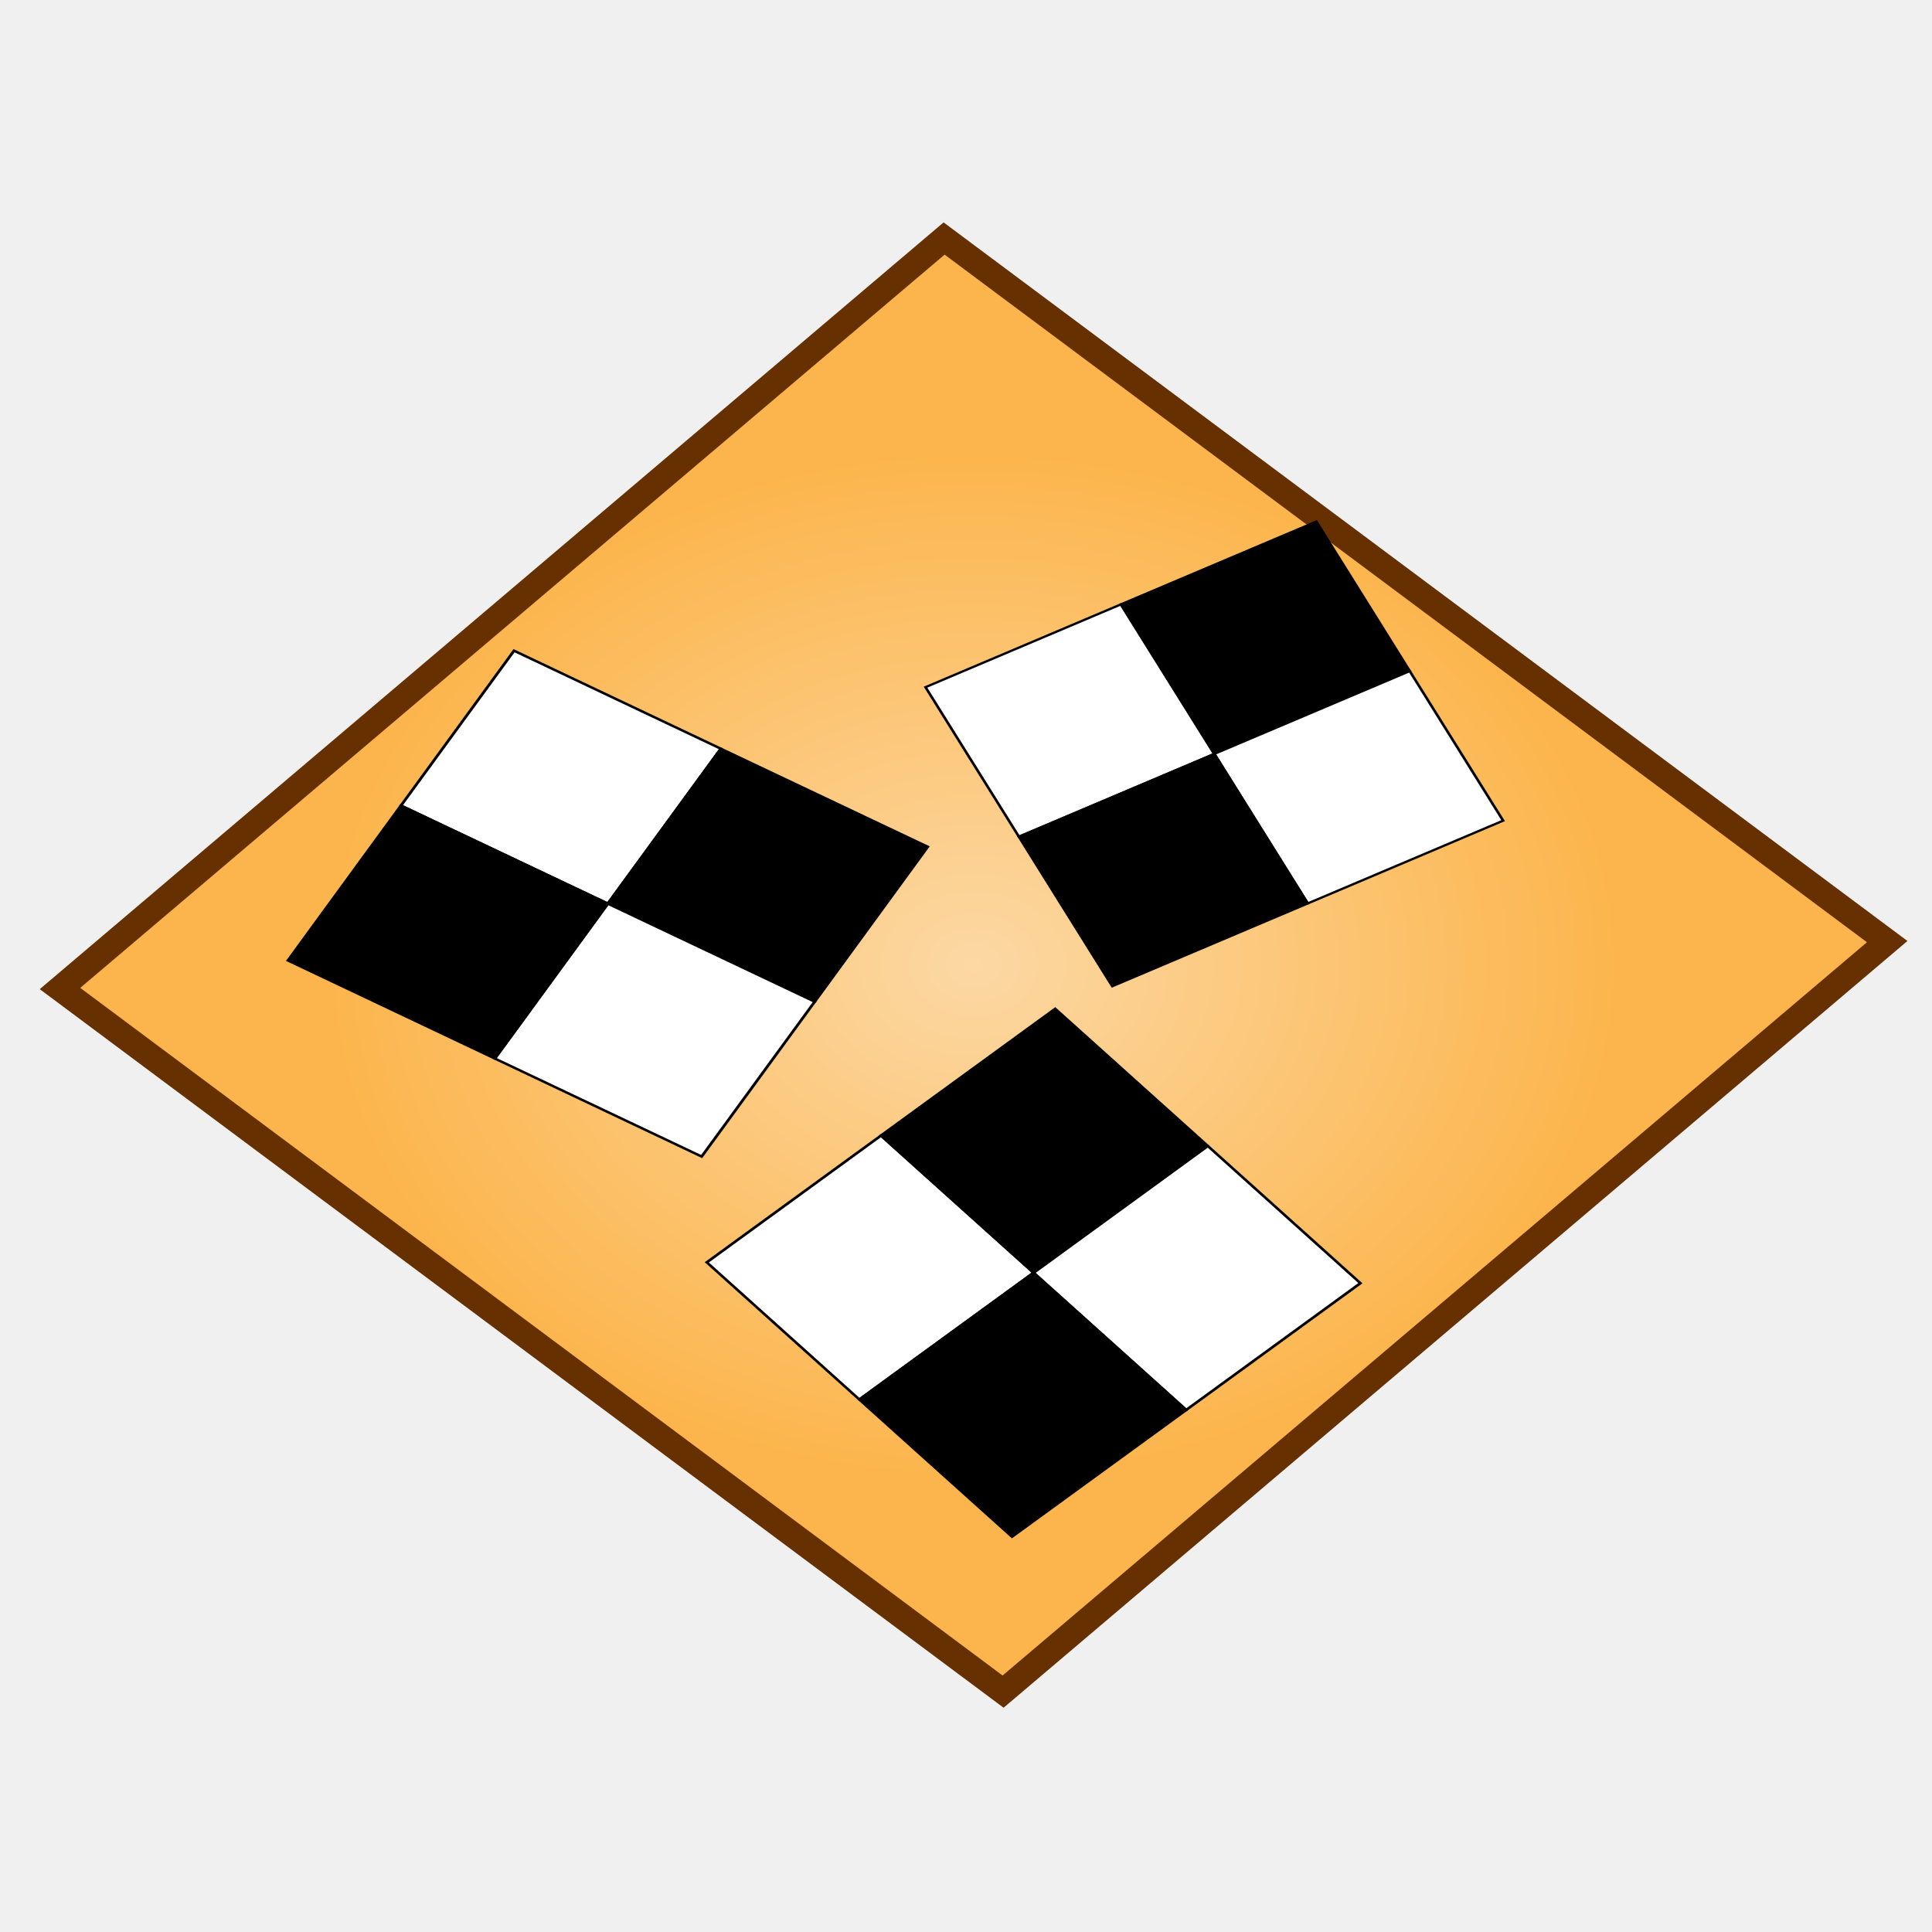
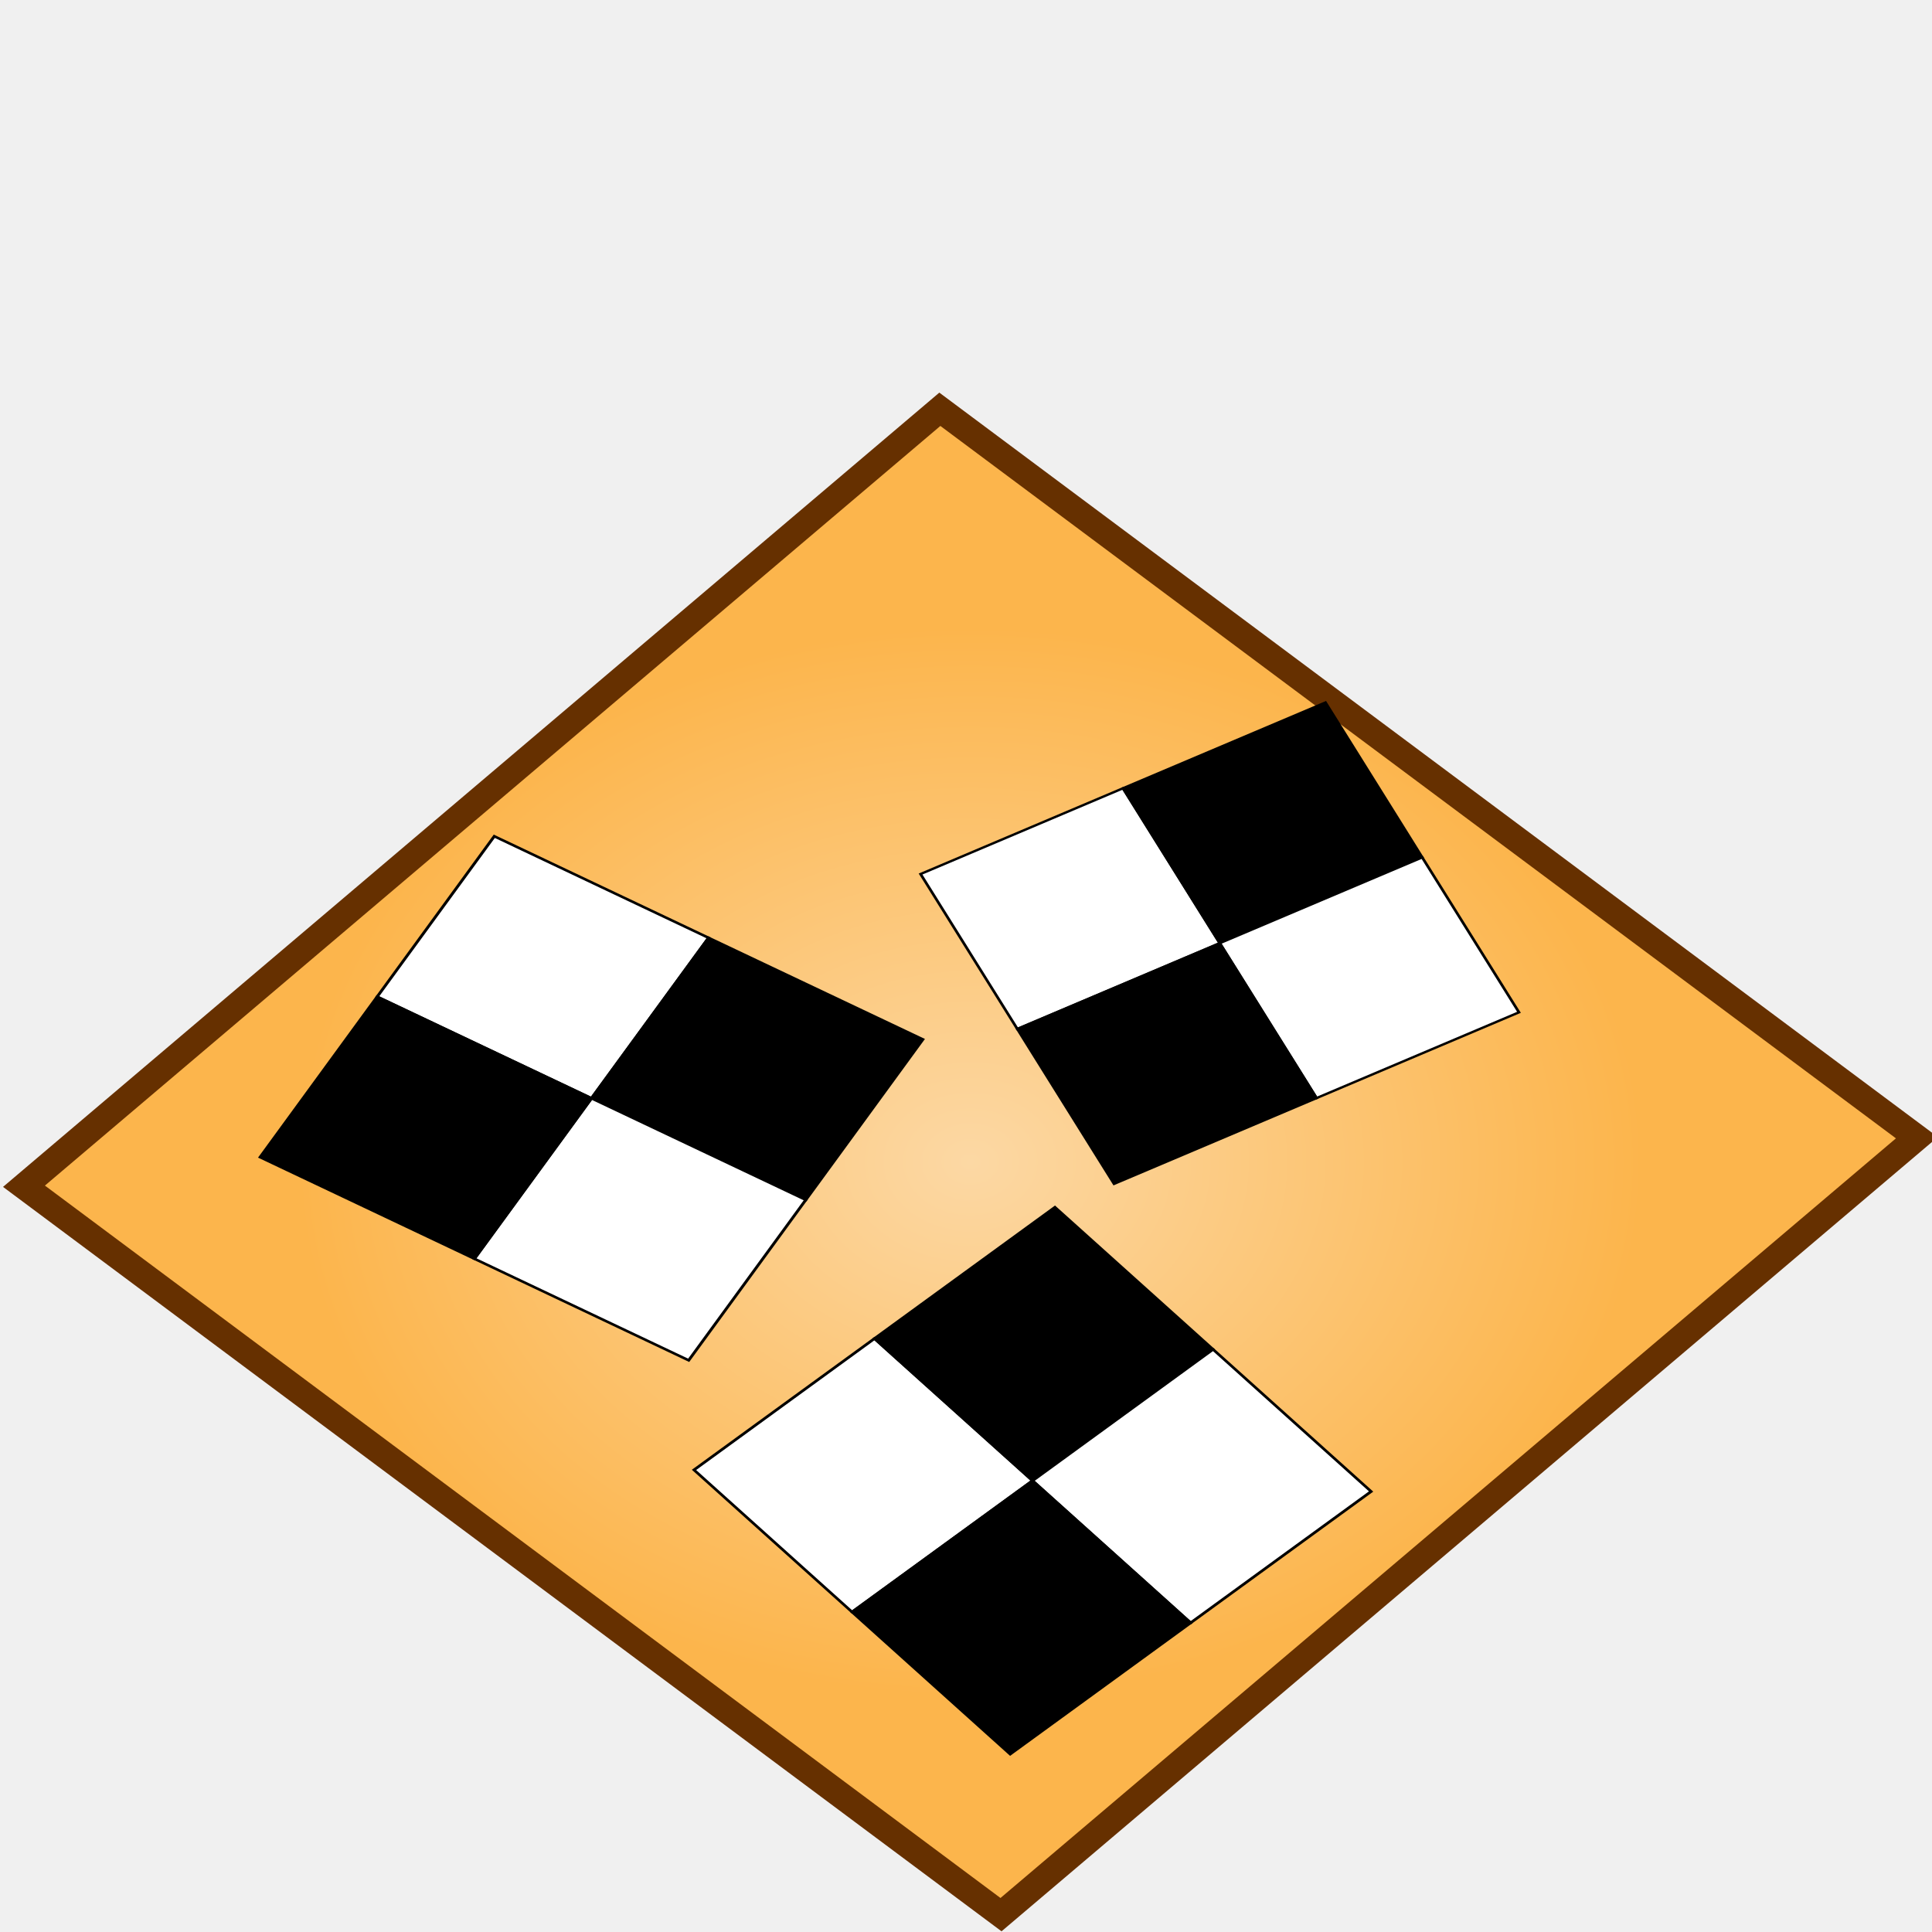
- <svg xmlns="http://www.w3.org/2000/svg" xmlns:xlink="http://www.w3.org/1999/xlink" width="100mm" height="100mm" viewBox="0 0 100 100" version="1.1" id="svg128">
+ <svg xmlns="http://www.w3.org/2000/svg" xmlns:xlink="http://www.w3.org/1999/xlink" width="48" height="48" viewBox="0 0 12.7 12.7" version="1.1" id="svg128">
  <defs id="defs125">
    <linearGradient id="linearGradient6781">
      <stop style="stop-color:#fcd8a4;stop-opacity:1" offset="0" id="stop6777" />
      <stop style="stop-color:#fcb54c;stop-opacity:1" offset="1" id="stop6779" />
    </linearGradient>
-     <marker style="overflow:visible" id="Arrow1Lstart" refX="0.0" refY="0.0" orient="auto">
-       <path transform="scale(0.8) translate(12.5,0)" style="fill-rule:evenodd;fill:context-stroke;stroke:context-stroke;stroke-width:1.0pt" d="M 0.0,0.0 L 5.0,-5.0 L -12.5,0.0 L 5.0,5.0 L 0.0,0.0 z " id="path1201" />
+     <marker style="overflow:visible" id="Arrow1Lstart" refX="0" refY="0" orient="auto">
+       <path transform="matrix(0.8,0,0,0.8,10,0)" style="fill:context-stroke;fill-rule:evenodd;stroke:context-stroke;stroke-width:1pt" d="M 0,0 5,-5 -12.5,0 5,5 Z" id="path1201" />
    </marker>
    <linearGradient id="linearGradient7196">
      <stop style="stop-color:#fdf39c;stop-opacity:1;" offset="0" id="stop7198" />
      <stop style="stop-color:#fce741;stop-opacity:1;" offset="1" id="stop7200" />
    </linearGradient>
    <linearGradient id="linearGradient7188">
      <stop style="stop-color:#fce94f;stop-opacity:1;" offset="0" id="stop7190" />
      <stop style="stop-color:#fce94f;stop-opacity:0;" offset="1" id="stop7192" />
    </linearGradient>
    <linearGradient id="linearGradient7180">
      <stop style="stop-color:#fdce89;stop-opacity:1;" offset="0" id="stop7182" />
      <stop style="stop-color:#fb9f18;stop-opacity:1;" offset="1" id="stop7184" />
    </linearGradient>
    <linearGradient id="linearGradient7170">
      <stop style="stop-color:#ffffff;stop-opacity:0.441;" offset="0" id="stop7172" />
      <stop style="stop-color:#ffffff;stop-opacity:0;" offset="1" id="stop7174" />
    </linearGradient>
    <radialGradient xlink:href="#linearGradient7170" id="radialGradient7176" cx="25.196" cy="19.589" fx="25.196" fy="19.589" r="14.232" gradientTransform="matrix(1,0,0,0.6210791,0,7.42279)" gradientUnits="userSpaceOnUse" />
    <radialGradient xlink:href="#linearGradient7188" id="radialGradient7194" cx="22.905" cy="20.095" fx="22.905" fy="20.095" r="10.834" gradientTransform="matrix(1,0,0,0.8741259,42.92857,3.172239)" gradientUnits="userSpaceOnUse" />
-     <radialGradient xlink:href="#linearGradient6781" id="radialGradient6783" cx="-10.183" cy="71.269" fx="-10.183" fy="71.269" r="30.114" gradientTransform="matrix(1,0,0,1.014575,-0.00375587,0.2378557)" gradientUnits="userSpaceOnUse" />
+     <radialGradient xlink:href="#linearGradient6781" id="radialGradient6783" cx="-10.183" cy="71.269" fx="-10.183" fy="71.269" r="30.114" gradientTransform="matrix(0.1315676,0,0,0.1334852,-1.031629,0.698718)" gradientUnits="userSpaceOnUse" />
  </defs>
  <g id="layer1" />
  <g id="layer2">
-     <rect style="fill:url(#radialGradient6783);fill-opacity:1;stroke:#663000;stroke-width:1.34;stroke-miterlimit:4;stroke-dasharray:none;stroke-opacity:1" id="rect6616" width="60.009" height="60.887" x="-40.192" y="42.103" transform="matrix(0.7625703,-0.6469054,0.8017179,0.5977026,0,0)" />
-     <g id="g65866" transform="matrix(0.4682044,-0.1983708,0.2408515,0.3856239,-7.573691,62.9293)">
+     <rect style="fill:url(#radialGradient6783);fill-opacity:1;stroke:#663000;stroke-width:0.176;stroke-miterlimit:4;stroke-dasharray:none;stroke-opacity:1" id="rect6616" width="7.895" height="8.011" x="-6.319" y="6.207" transform="matrix(0.7625703,-0.6469054,0.8017179,0.5977026,0,0)" />
+     <g id="g65866" transform="matrix(0.06160051,-0.02609917,0.03168825,0.0507356,-1.24768,9.345424)">
      <rect style="fill:#ffffff;fill-opacity:1;stroke:#000000;stroke-width:0.265;stroke-opacity:1" id="rect65858" width="21.603" height="20.072" x="122.559" y="-7.91" />
      <rect style="fill:#000000;fill-opacity:1;stroke:#000000;stroke-width:0.265;stroke-opacity:1" id="rect65860" width="21.603" height="20.072" x="144.162" y="-7.91" />
      <rect style="fill:#ffffff;fill-opacity:1;stroke:#000000;stroke-width:0.265;stroke-opacity:1" id="rect65862" width="21.603" height="20.072" x="144.162" y="12.162" />
      <rect style="fill:#000000;fill-opacity:1;stroke:#000000;stroke-width:0.265;stroke-opacity:1" id="rect65864" width="21.603" height="20.072" x="122.559" y="12.162" />
    </g>
-     <g id="g65881" transform="matrix(0.495607,0.2348993,-0.2914754,0.3994085,-36.44083,8.050557)">
+     <g id="g65881" transform="matrix(0.06520581,0.03090513,-0.0383487,0.0525492,-5.045658,2.125161)">
      <rect style="fill:#ffffff;fill-opacity:1;stroke:#000000;stroke-width:0.265;stroke-opacity:1" id="rect65873" width="21.603" height="20.072" x="122.559" y="-7.91" />
      <rect style="fill:#000000;fill-opacity:1;stroke:#000000;stroke-width:0.265;stroke-opacity:1" id="rect65875" width="21.603" height="20.072" x="144.162" y="-7.91" />
      <rect style="fill:#ffffff;fill-opacity:1;stroke:#000000;stroke-width:0.265;stroke-opacity:1" id="rect65877" width="21.603" height="20.072" x="144.162" y="12.162" />
      <rect style="fill:#000000;fill-opacity:1;stroke:#000000;stroke-width:0.265;stroke-opacity:1" id="rect65879" width="21.603" height="20.072" x="122.559" y="12.162" />
    </g>
-     <g id="g65896" transform="matrix(0.4174097,-0.303713,0.3934957,0.3537598,-11.46125,105.3591)">
+     <g id="g65896" transform="matrix(0.05491759,-0.03995879,0.05177128,0.04654332,-1.759156,14.92781)">
      <rect style="fill:#ffffff;fill-opacity:1;stroke:#000000;stroke-width:0.265;stroke-opacity:1" id="rect65888" width="21.603" height="20.072" x="122.559" y="-7.91" />
      <rect style="fill:#000000;fill-opacity:1;stroke:#000000;stroke-width:0.265;stroke-opacity:1" id="rect65890" width="21.603" height="20.072" x="144.162" y="-7.91" />
      <rect style="fill:#ffffff;fill-opacity:1;stroke:#000000;stroke-width:0.265;stroke-opacity:1" id="rect65892" width="21.603" height="20.072" x="144.162" y="12.162" />
      <rect style="fill:#000000;fill-opacity:1;stroke:#000000;stroke-width:0.265;stroke-opacity:1" id="rect65894" width="21.603" height="20.072" x="122.559" y="12.162" />
    </g>
  </g>
  <g id="layer3" />
</svg>
